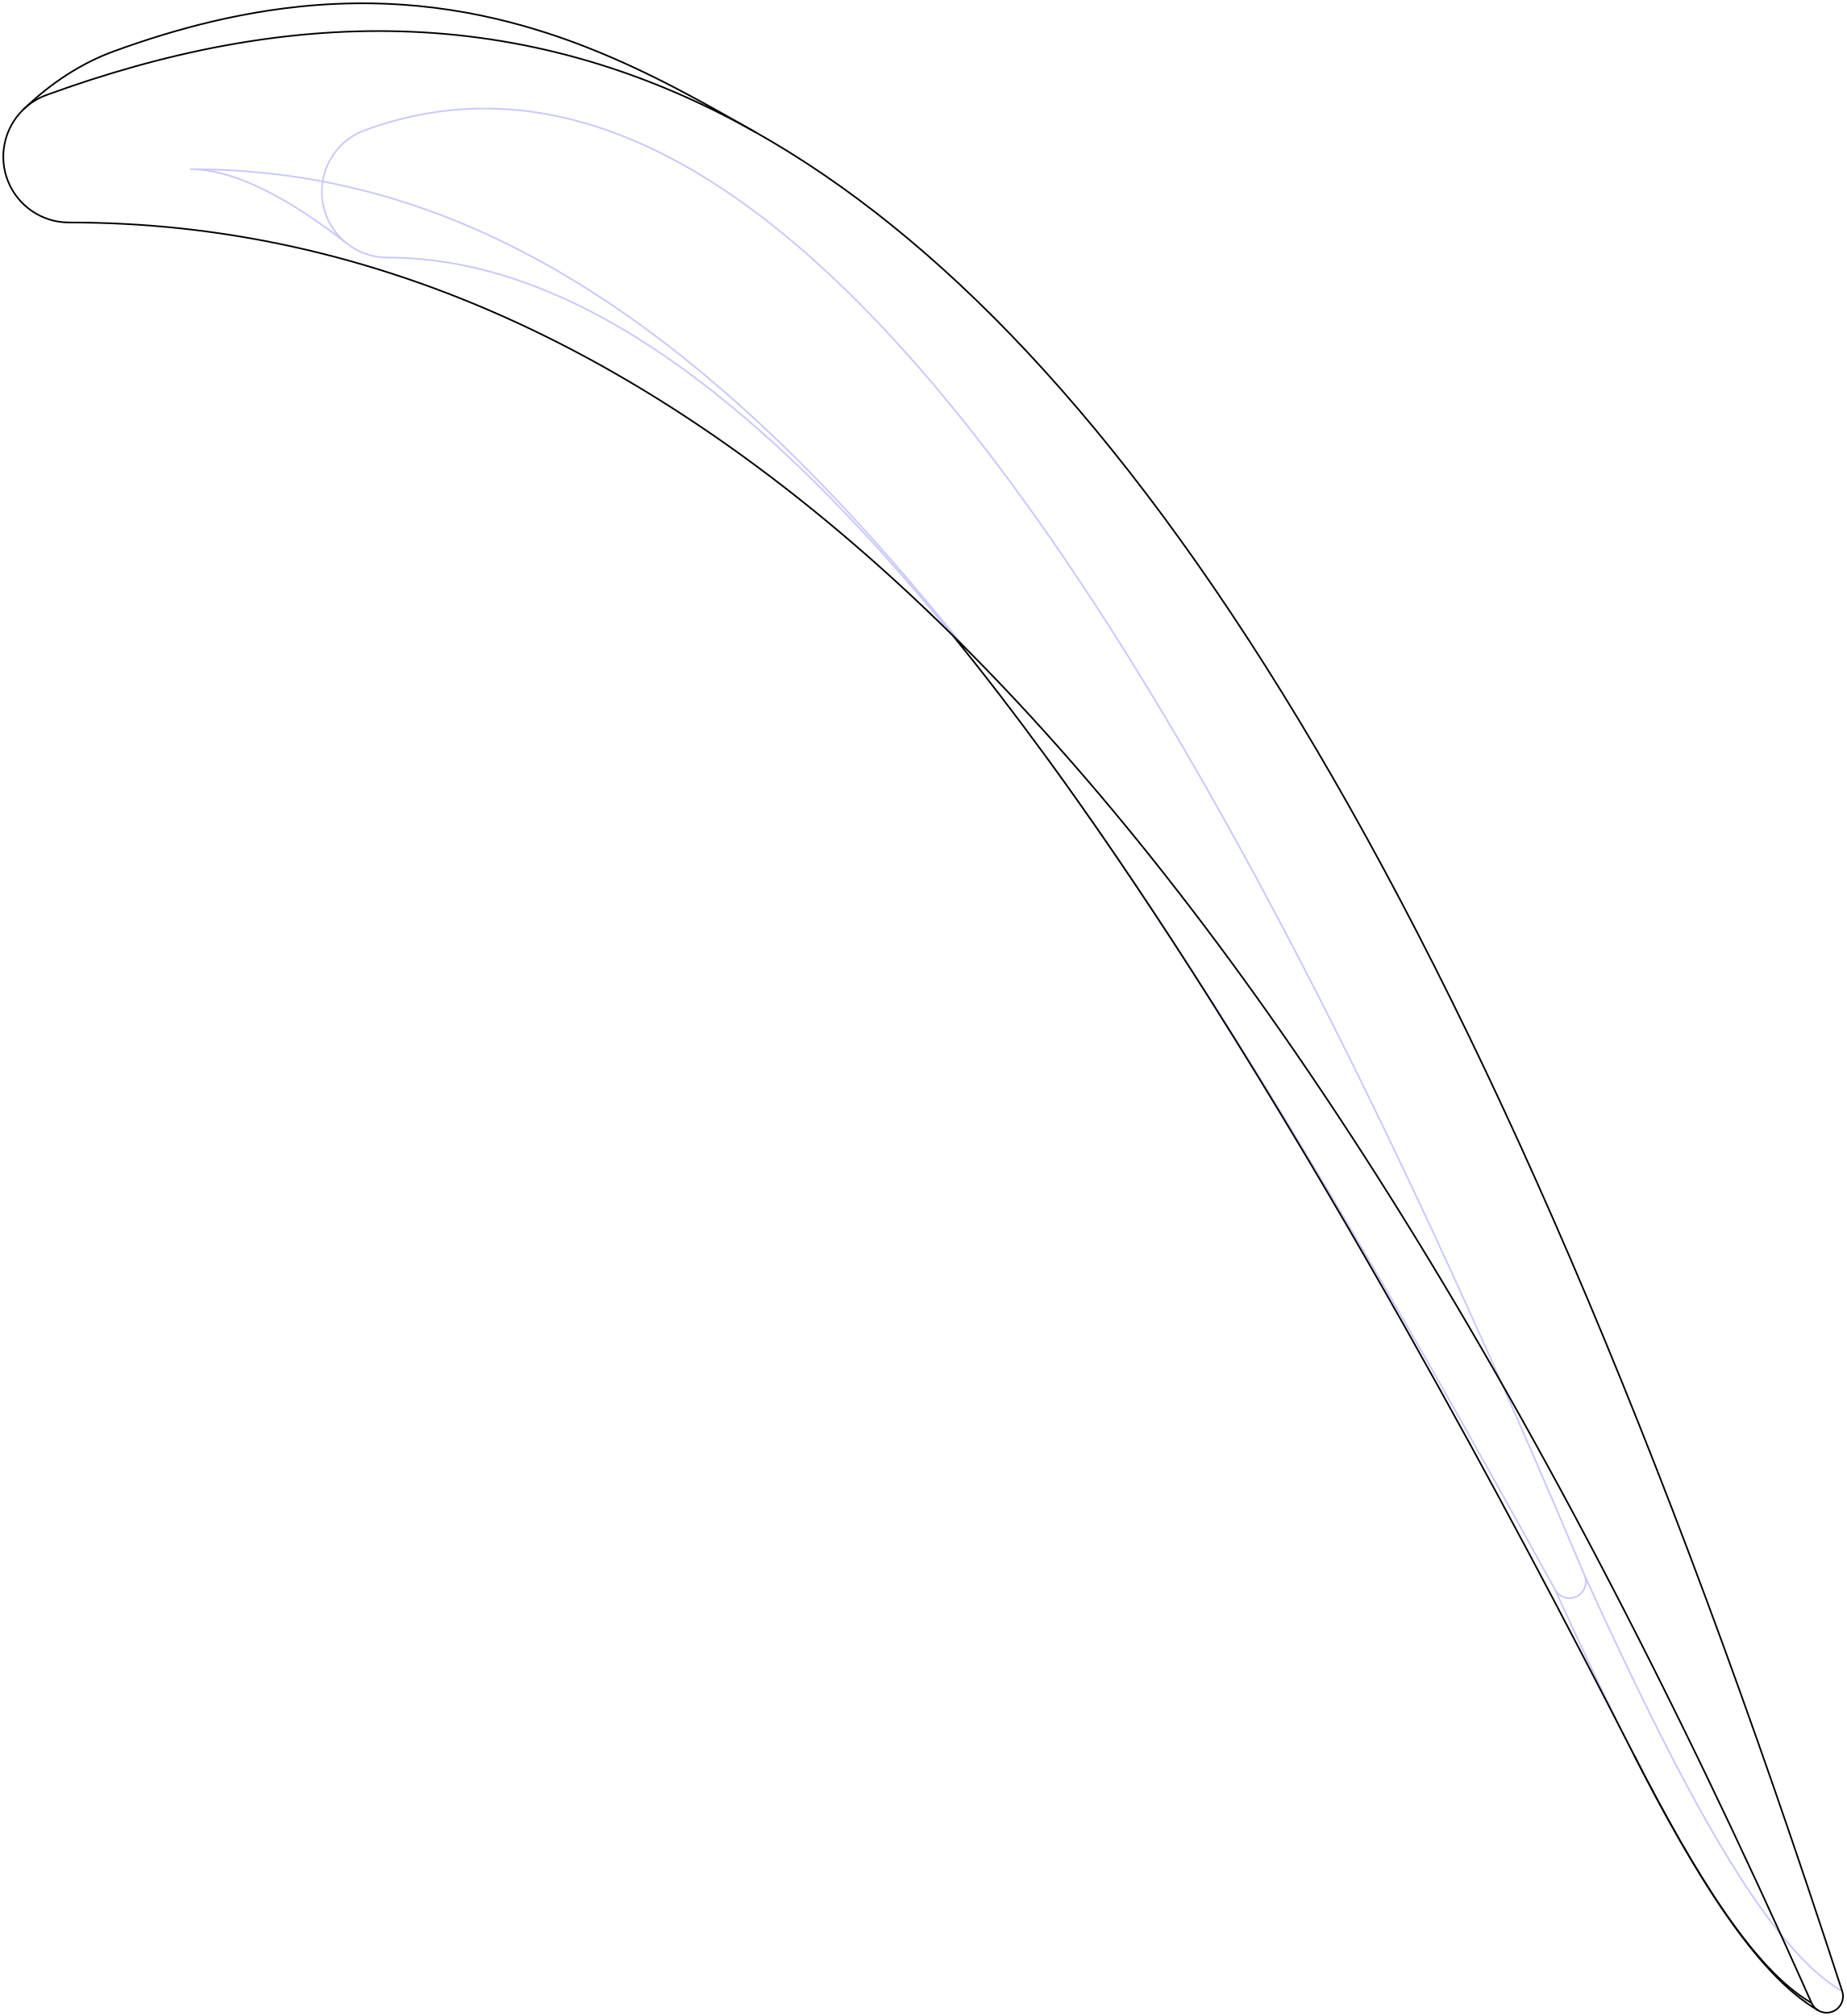
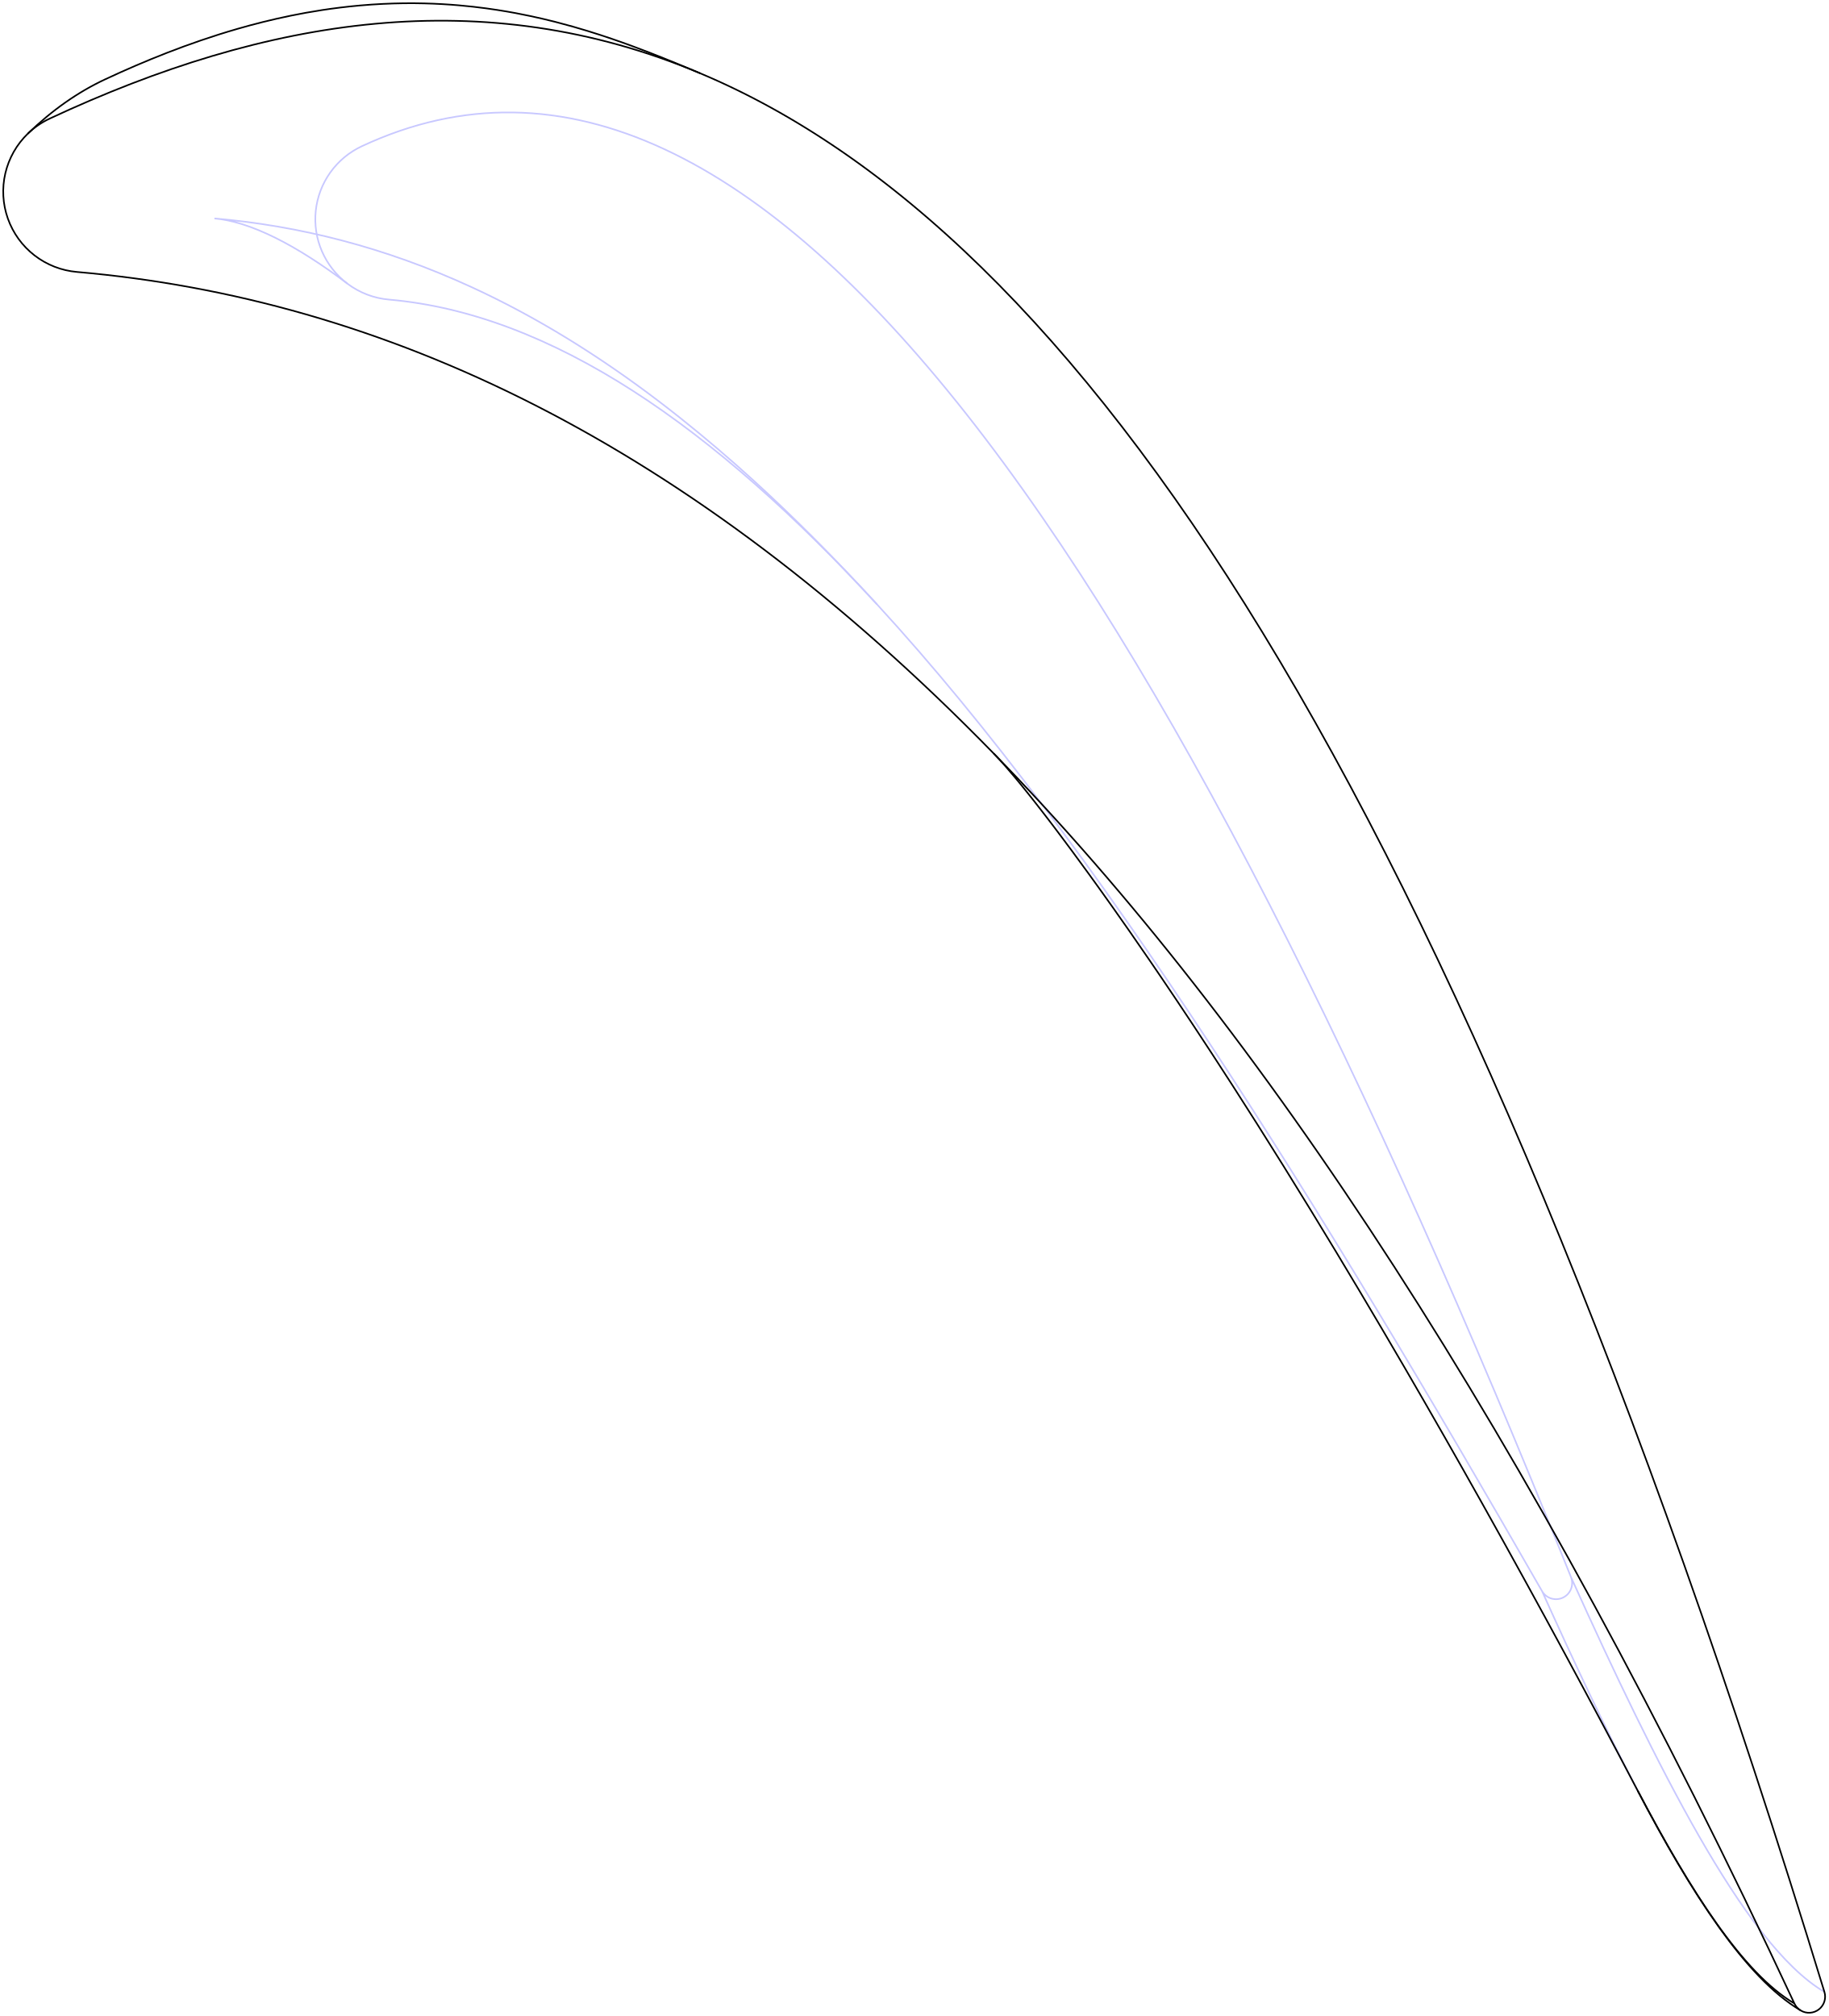
- <svg xmlns="http://www.w3.org/2000/svg" version="1.1" width="1123.902" height="1226.893">
+ <svg xmlns="http://www.w3.org/2000/svg" version="1.1" width="1133.902" height="1250.339">
  <style type="text/css">.edge {
  fill: None;
}
.edge.visible {
  stroke: #000000;
}
.edge.hidden {
  stroke: #C8C8FF;
}
</style>
  <g>
-     <path class="edge sharp hidden" d="M222.205,79.187 C218.873,80.401 215.704,82.061 212.808,84.109 C209.912,86.156 207.29,88.591 205.035,91.328 C202.779,94.064 200.889,97.102 199.433,100.336 C197.975,103.569 196.951,106.997 196.396,110.5 C195.839,114.002 195.752,117.579 196.137,121.105 C196.521,124.63 197.377,128.104 198.675,131.405 C199.972,134.706 201.711,137.832 203.831,140.675 C205.95,143.519 208.45,146.079 211.243,148.265 M211.243,148.265 C214.731,150.997 218.677,153.144 222.867,154.586 C227.056,156.031 231.486,156.773 235.917,156.769 M235.917,156.769 C350.587,156.723 465.256,245.889 579.926,386.693 M636.413,460.063 C739.808,601.4 843.204,779.703 946.599,967.427 M946.599,967.427 C954.695,985.226 962.753,1002.6 970.78,1019.449 C978.806,1036.297 986.802,1052.618 994.773,1068.268 M946.599,967.427 C947.209,968.535 948.032,969.526 949.011,970.329 C949.988,971.133 951.12,971.748 952.326,972.131 C953.531,972.516 954.811,972.668 956.073,972.577 C957.335,972.487 958.579,972.154 959.718,971.602 C960.857,971.051 961.89,970.281 962.743,969.346 C963.596,968.412 964.27,967.314 964.716,966.13 C965.163,964.946 965.382,963.676 965.357,962.411 C965.333,961.146 965.066,959.886 964.574,958.72 M964.574,958.72 C977.932,988.073 991.177,1016.288 1004.342,1042.861 C1017.506,1069.422 1030.59,1094.341 1043.623,1116.778 C1056.656,1139.202 1069.638,1159.146 1082.595,1175.436 C1095.552,1191.714 1108.484,1204.338 1121.413,1211.803 M964.574,958.72 C717.118,371.347 469.662,-10.992 222.205,79.187" />
-     <path class="edge outline hidden" d="M211.243,148.265 C202.365,141.315 193.574,134.969 184.978,129.383 C176.384,123.797 167.986,118.97 159.949,115.06 C155.772,113.028 151.683,111.243 147.724,109.719 C143.764,108.194 139.933,106.931 136.25,105.93 C132.566,104.93 129.031,104.188 125.645,103.704 C122.258,103.218 119.019,102.985 115.909,102.984 M588.012,394.742 C588.011,394.74 587.971,394.701 587.868,394.591 C587.765,394.48 587.599,394.299 587.327,393.992 C587.092,393.727 586.778,393.368 586.335,392.853 C585.891,392.335 585.317,391.66 584.512,390.7 C583.966,390.049 583.311,389.263 582.479,388.261 C581.645,387.256 580.636,386.035 579.305,384.422 C578.573,383.537 577.768,382.56 576.803,381.39 C575.838,380.221 574.724,378.87 573.379,377.244 C572.031,375.613 570.462,373.719 568.466,371.318 C567.465,370.116 566.354,368.783 565.082,367.262 C563.81,365.742 562.378,364.034 560.715,362.06 C560.353,361.627 559.966,361.17 559.57,360.702 C559.174,360.234 558.767,359.753 558.35,359.261 C557.516,358.276 556.638,357.24 555.68,356.113 C554.721,354.986 553.682,353.768 552.531,352.424 C551.38,351.081 550.121,349.615 548.71,347.979 C547.298,346.342 545.733,344.535 543.94,342.478 C542.146,340.42 540.126,338.115 537.766,335.445 C536.585,334.108 535.318,332.68 533.94,331.133 C532.56,329.585 531.07,327.919 529.422,326.089 C527.773,324.258 525.968,322.265 523.923,320.023 C521.874,317.778 519.588,315.288 516.906,312.397 C514.548,309.856 512.064,307.201 509.548,304.539 C507.032,301.876 504.483,299.206 501.964,296.592 C499.445,293.977 496.954,291.419 494.53,288.951 C492.104,286.483 489.744,284.105 487.464,281.829 C482.899,277.273 478.675,273.139 474.724,269.334 C470.765,265.52 467.082,262.035 463.373,258.578 C459.047,254.549 454.932,250.791 450.967,247.234 C447.002,243.677 443.188,240.321 439.483,237.117 C432.076,230.714 425.093,224.907 418.362,219.49 C411.635,214.077 405.171,209.066 398.898,204.367 C392.624,199.667 386.552,195.292 380.573,191.122 C373.04,185.877 365.716,181.016 358.549,176.474 C351.383,171.934 344.375,167.712 337.487,163.762 C323.713,155.865 310.409,149.04 297.398,143.049 C271.384,131.077 246.553,122.443 222.269,116.201 C203.988,111.513 186.052,108.215 168.352,106.081 C150.654,103.947 133.192,102.977 115.909,102.984" />
-     <path class="edge sharp visible" d="M28.304,57.82 C23.107,59.71 18.312,62.695 14.322,66.524 M14.322,66.524 C11.461,69.266 9.01,72.436 7.078,75.896 C5.145,79.356 3.731,83.105 2.897,86.979 C2.061,90.853 1.807,94.852 2.145,98.801 C2.48,102.749 3.408,106.647 4.887,110.324 C6.365,114.001 8.394,117.457 10.885,120.539 C13.375,123.622 16.326,126.332 19.611,128.549 C22.895,130.768 26.51,132.495 30.301,133.653 C34.09,134.813 38.053,135.405 42.016,135.402 M579.926,386.693 C598.755,409.813 617.584,434.325 636.413,460.063 M994.773,1068.268 L994.774,1068.27 M994.774,1068.27 C1003.855,1086.097 1012.904,1103.053 1021.931,1118.847 C1030.957,1134.638 1039.96,1149.269 1048.949,1162.369 C1057.938,1175.468 1066.912,1187.037 1075.879,1196.631 C1084.846,1206.223 1093.807,1213.84 1102.767,1218.961 M42.016,135.402 C224.015,135.329 406.013,212.005 588.012,394.742 M588.012,394.742 C759.597,567.023 931.182,833.575 1102.767,1218.961 M1102.767,1218.961 C1103.619,1220.885 1105.097,1222.523 1106.925,1223.566 M1106.925,1223.566 C1108.663,1224.568 1110.707,1225.026 1112.706,1224.861 C1114.706,1224.703 1116.651,1223.924 1118.206,1222.657 C1119.765,1221.395 1120.928,1219.652 1121.492,1217.727 C1122.064,1215.805 1122.036,1213.71 1121.413,1211.803 M1121.413,1211.803 C900.997,533.431 680.58,204.915 460.164,80.615 M460.164,80.615 C316.21,-0.565 172.257,5.36 28.304,57.82" />
-     <path class="edge outline visible" d="M14.322,66.524 C22.889,58.314 31.791,51.236 41.021,45.324 C50.245,39.413 59.798,34.667 69.511,31.132 M994.774,1068.27 C984.556,1048.206 974.088,1027.873 963.311,1007.178 C952.533,986.483 941.447,965.425 929.963,943.885 C918.478,922.343 906.595,900.319 894.194,877.664 C881.791,855.008 868.87,831.72 855.276,807.625 C847.54,793.92 839.609,779.992 831.424,765.774 C823.241,751.559 814.803,737.055 806.098,722.274 C797.394,707.497 788.422,692.443 779.212,677.206 C770.004,661.972 760.557,646.555 750.946,631.126 C746.947,624.71 742.889,618.234 738.78,611.725 C734.673,605.219 730.519,598.685 726.381,592.228 C722.244,585.771 718.125,579.394 714.101,573.209 C710.077,567.023 706.148,561.031 702.377,555.321 C698.604,549.609 694.991,544.179 691.574,539.08 C688.155,533.977 684.939,529.21 681.927,524.777 C678.917,520.344 676.117,516.25 673.522,512.475 C670.925,508.699 668.532,505.241 666.323,502.062 C661.903,495.705 658.215,490.46 655.044,485.977 C651.875,481.497 649.218,477.773 646.907,474.552 C644.598,471.334 642.64,468.626 640.924,466.259 C639.208,463.895 637.734,461.862 636.413,460.063 M1106.925,1223.566 C1096.935,1217.814 1087.482,1209.728 1078.21,1199.876 C1068.947,1190.016 1059.865,1178.39 1050.839,1165.35 C1041.437,1151.754 1032.097,1136.634 1022.765,1120.347 C1013.435,1104.058 1004.112,1086.602 994.773,1068.268 M69.511,31.132 C78.827,27.74 88.355,24.512 98.267,21.486 C108.178,18.461 118.447,15.633 129.291,13.074 C134.715,11.795 140.285,10.585 146.046,9.457 C151.808,8.33 157.758,7.286 163.968,6.347 C170.18,5.409 176.649,4.574 183.516,3.883 C190.389,3.193 197.653,2.644 205.613,2.311 C209.086,2.166 213.467,2.036 218.493,2.006 C223.52,1.976 229.203,2.049 235.295,2.301 C241.386,2.551 247.886,2.981 254.508,3.619 C261.13,4.254 267.87,5.097 274.432,6.107 C280.996,7.116 287.379,8.29 293.34,9.537 C299.303,10.783 304.842,12.098 309.806,13.375 C314.773,14.651 319.168,15.888 322.913,16.992 C326.656,18.096 329.759,19.074 332.122,19.831 C337.113,21.437 341.445,22.93 345.393,24.346 C349.337,25.762 352.889,27.1 356.187,28.382 C359.482,29.663 362.518,30.886 365.366,32.063 C368.214,33.239 370.871,34.369 373.383,35.46 C378.404,37.64 382.853,39.666 386.944,41.578 C391.034,43.49 394.744,45.286 398.216,46.998 C402.834,49.281 407.008,51.406 410.861,53.407 C414.712,55.407 418.241,57.283 421.537,59.057 C424.832,60.832 427.894,62.505 430.779,64.095 C433.662,65.685 436.368,67.19 438.919,68.62 C443.091,70.957 446.883,73.101 450.396,75.09 C453.908,77.078 457.143,78.911 460.164,80.615" />
+     <path class="edge sharp hidden" d="M224.399,90.689 C220.514,92.501 216.865,94.816 213.57,97.558 C210.274,100.299 207.334,103.467 204.845,106.957 C202.355,110.446 200.317,114.257 198.797,118.265 C197.277,122.273 196.275,126.477 195.825,130.74 C195.374,135.003 195.474,139.324 196.124,143.561 C196.772,147.798 197.968,151.951 199.674,155.884 C201.378,159.817 203.592,163.529 206.241,166.898 C208.89,170.269 211.975,173.296 215.395,175.88 M215.395,175.88 C219.12,178.698 223.243,180.989 227.602,182.664 C231.962,184.341 236.557,185.403 241.21,185.807 M241.21,185.807 C342.097,194.593 442.984,265.001 543.871,374.792 M543.871,374.792 C681.358,524.415 818.845,747.18 956.332,986.805 M956.332,986.805 C966.336,1009.027 976.273,1030.596 986.158,1051.314 C996.043,1072.028 1005.875,1091.891 1015.666,1110.6 M956.332,986.805 C956.954,987.89 957.782,988.857 958.759,989.638 C959.736,990.419 960.86,991.015 962.056,991.383 C963.251,991.753 964.516,991.895 965.763,991.8 C967.01,991.705 968.239,991.374 969.365,990.828 C970.491,990.283 971.513,989.524 972.36,988.604 C973.208,987.684 973.881,986.604 974.331,985.437 C974.783,984.271 975.013,983.019 975.005,981.768 C974.998,980.517 974.753,979.268 974.287,978.107 M974.287,978.107 C987.731,1007.954 1001.045,1036.632 1014.264,1063.635 C1027.484,1090.626 1040.609,1115.942 1053.67,1138.737 C1066.731,1161.521 1079.728,1181.786 1092.686,1198.354 C1105.644,1214.909 1118.564,1227.767 1131.465,1235.416 M974.287,978.107 C724.325,354.588 474.362,-25.993 224.399,90.689" />
+     <path class="edge outline hidden" d="M215.395,175.88 C207.644,170.021 199.989,164.654 192.525,159.89 C185.063,155.127 177.794,150.968 170.857,147.522 C163.582,143.906 156.666,141.08 150.317,139.088 C143.963,137.09 138.176,135.927 133,135.477 M133,135.477 C159.223,137.761 185.645,142.192 212.255,149.19 C238.861,156.181 265.655,165.738 292.51,178.1 C302.403,182.651 312.288,187.572 322.166,192.863 C332.04,198.154 341.898,203.817 351.702,209.823 C361.505,215.829 371.253,222.178 380.885,228.81 C390.517,235.442 400.031,242.357 409.342,249.463 C417.586,255.754 425.671,262.182 433.513,268.652 C441.355,275.121 448.95,281.627 456.207,288.036 C463.464,294.446 470.381,300.755 476.887,306.838 C483.394,312.922 489.49,318.778 495.144,324.317 C500.8,329.858 506.015,335.081 510.803,339.949 C515.592,344.82 519.956,349.336 523.943,353.51 C527.931,357.685 531.546,361.52 534.848,365.054 C538.151,368.587 541.145,371.823 543.871,374.792" />
+     <path class="edge sharp visible" d="M30.851,73.541 C25.829,75.884 21.202,79.069 17.222,82.925 M17.222,82.925 C13.8,86.236 10.856,90.04 8.508,94.182 C6.158,98.323 4.405,102.803 3.319,107.439 C2.232,112.075 1.812,116.866 2.077,121.621 C2.34,126.375 3.288,131.091 4.882,135.578 C6.474,140.065 8.712,144.323 11.506,148.178 C14.299,152.035 17.646,155.489 21.413,158.402 C25.18,161.315 29.365,163.686 33.8,165.418 C38.235,167.152 42.918,168.248 47.662,168.66 M1015.666,1110.6 L1015.668,1110.602 M1015.668,1110.602 C1023.845,1126.224 1031.995,1141.04 1040.122,1154.815 C1048.25,1168.588 1056.356,1181.322 1064.446,1192.732 C1072.536,1204.14 1080.611,1214.225 1088.675,1222.652 C1096.738,1231.076 1104.792,1237.843 1112.839,1242.565 M47.662,168.66 C237.209,185.166 426.755,273.103 616.302,467.344 M616.302,467.344 C781.814,636.956 947.327,887.623 1112.839,1242.565 M1112.839,1242.565 C1113.684,1244.387 1115.094,1245.939 1116.825,1246.955 M1116.825,1246.955 C1118.547,1247.974 1120.581,1248.455 1122.577,1248.317 C1124.574,1248.185 1126.523,1247.435 1128.093,1246.193 C1129.666,1244.957 1130.852,1243.237 1131.446,1241.326 C1132.047,1239.417 1132.054,1237.328 1131.465,1235.416 M1131.465,1235.416 C899.122,475.454 666.778,143.382 434.435,45.532 M434.435,45.532 C299.907,-11.123 165.379,10.744 30.851,73.541" />
+     <path class="edge outline visible" d="M17.222,82.925 C24.692,75.694 32.435,69.243 40.458,63.604 C48.478,57.965 56.777,53.137 65.274,49.173 M1015.668,1110.602 C1008.53,1096.963 1001.214,1083.089 993.689,1068.932 C986.163,1054.774 978.429,1040.332 970.432,1025.529 C962.434,1010.724 954.174,995.557 945.575,979.918 C936.975,964.278 928.036,948.166 918.659,931.441 C911.269,918.268 903.684,904.845 895.734,890.909 C887.787,876.979 879.474,862.537 870.725,847.506 C861.98,832.481 852.798,816.867 843.212,800.77 C833.629,784.68 823.641,768.107 813.379,751.343 C807.603,741.902 801.763,732.438 796.072,723.292 C790.376,714.139 784.826,705.298 779.534,696.935 C774.239,688.567 769.2,680.673 764.459,673.302 C759.717,665.929 755.272,659.075 751.122,652.719 C746.971,646.362 743.115,640.501 739.526,635.078 C735.937,629.654 732.613,624.668 729.515,620.044 C723.318,610.795 718.028,603.006 713.253,596.026 C708.507,589.097 704.335,583.063 700.578,577.668 C696.822,572.274 693.48,567.52 690.439,563.219 C687.399,558.921 684.659,555.078 682.141,551.564 C679.623,548.052 677.327,544.87 675.2,541.937 C670.949,536.076 667.365,531.192 664.213,526.935 C661.061,522.677 658.363,519.082 655.896,515.801 C653.741,512.945 651.805,510.398 650.033,508.081 C648.261,505.766 646.652,503.68 645.166,501.766 C643.68,499.852 642.316,498.108 641.045,496.493 C639.774,494.88 638.597,493.395 637.497,492.017 C634.283,487.994 631.674,484.807 629.397,482.079 C627.126,479.358 625.187,477.095 623.454,475.12 C622.035,473.505 620.755,472.082 619.574,470.8 C618.393,469.518 617.311,468.377 616.302,467.344 M1116.825,1246.955 C1107.889,1241.675 1099.385,1234.498 1091.043,1225.846 C1082.706,1217.189 1074.53,1207.058 1066.406,1195.715 C1057.891,1183.816 1049.436,1170.595 1040.99,1156.326 C1032.546,1142.054 1024.112,1126.735 1015.666,1110.6 M65.274,49.173 C77.432,43.501 90.073,38.004 103.571,32.748 C110.323,30.121 117.291,27.555 124.565,25.065 C131.841,22.574 139.422,20.159 147.469,17.84 C152.484,16.394 157.655,14.998 163.074,13.646 C168.496,12.295 174.175,10.987 180.25,9.741 C186.329,8.496 192.788,7.311 199.842,6.229 C203.372,5.689 207.052,5.175 210.943,4.698 C214.836,4.22 218.937,3.779 223.348,3.387 C227.949,2.979 232.601,2.658 237.169,2.432 C241.738,2.206 246.224,2.073 250.55,2.023 C254.878,1.973 259.047,2.006 263.023,2.102 C267,2.199 270.785,2.359 274.368,2.563 C281.538,2.973 287.893,3.555 293.521,4.186 C299.153,4.82 304.066,5.505 308.422,6.179 C312.777,6.855 316.577,7.522 319.989,8.163 C323.402,8.805 326.426,9.421 329.231,10.02 C334.839,11.219 339.579,12.349 344.736,13.662 C348.495,14.625 351.939,15.561 355.158,16.472 C358.375,17.383 361.366,18.269 364.188,19.132 C369.826,20.858 374.803,22.493 379.366,24.05 C383.925,25.608 388.063,27.088 391.905,28.501 C395.745,29.914 399.287,31.259 402.608,32.546 C409.243,35.119 415.012,37.457 420.24,39.608 C422.851,40.684 425.323,41.712 427.682,42.698 C430.039,43.683 432.29,44.628 434.435,45.532" />
  </g>
</svg>
